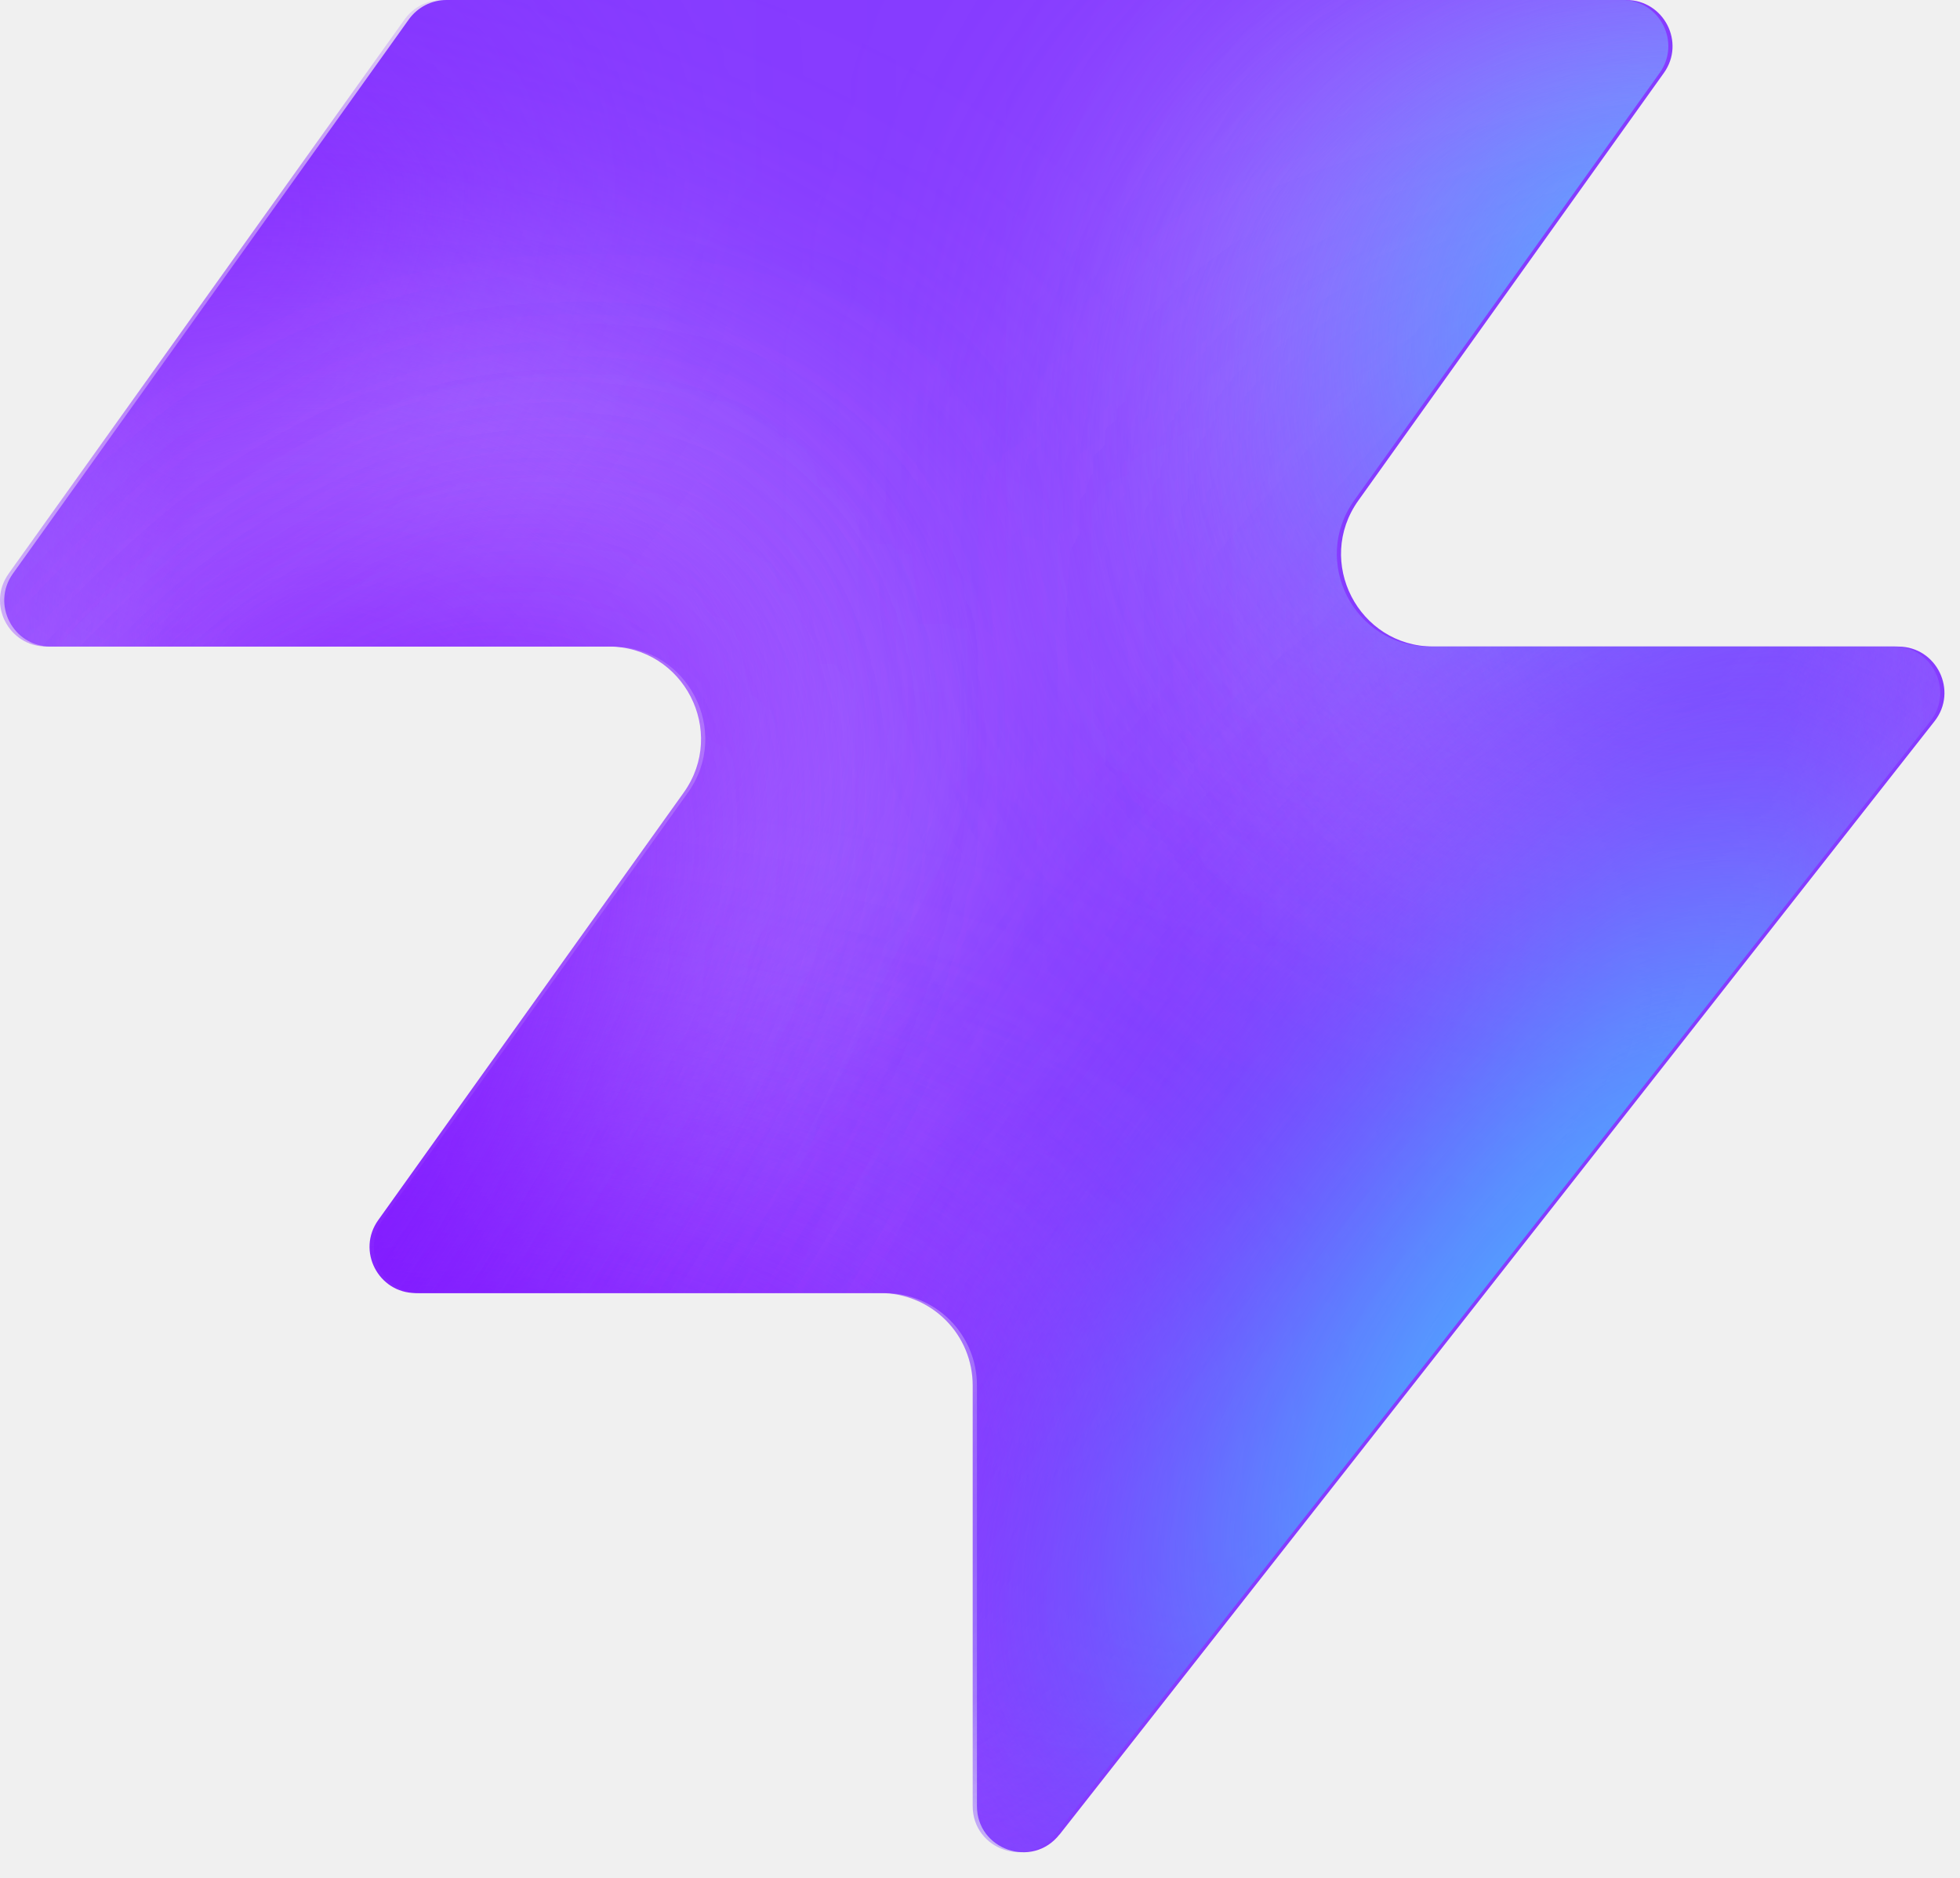
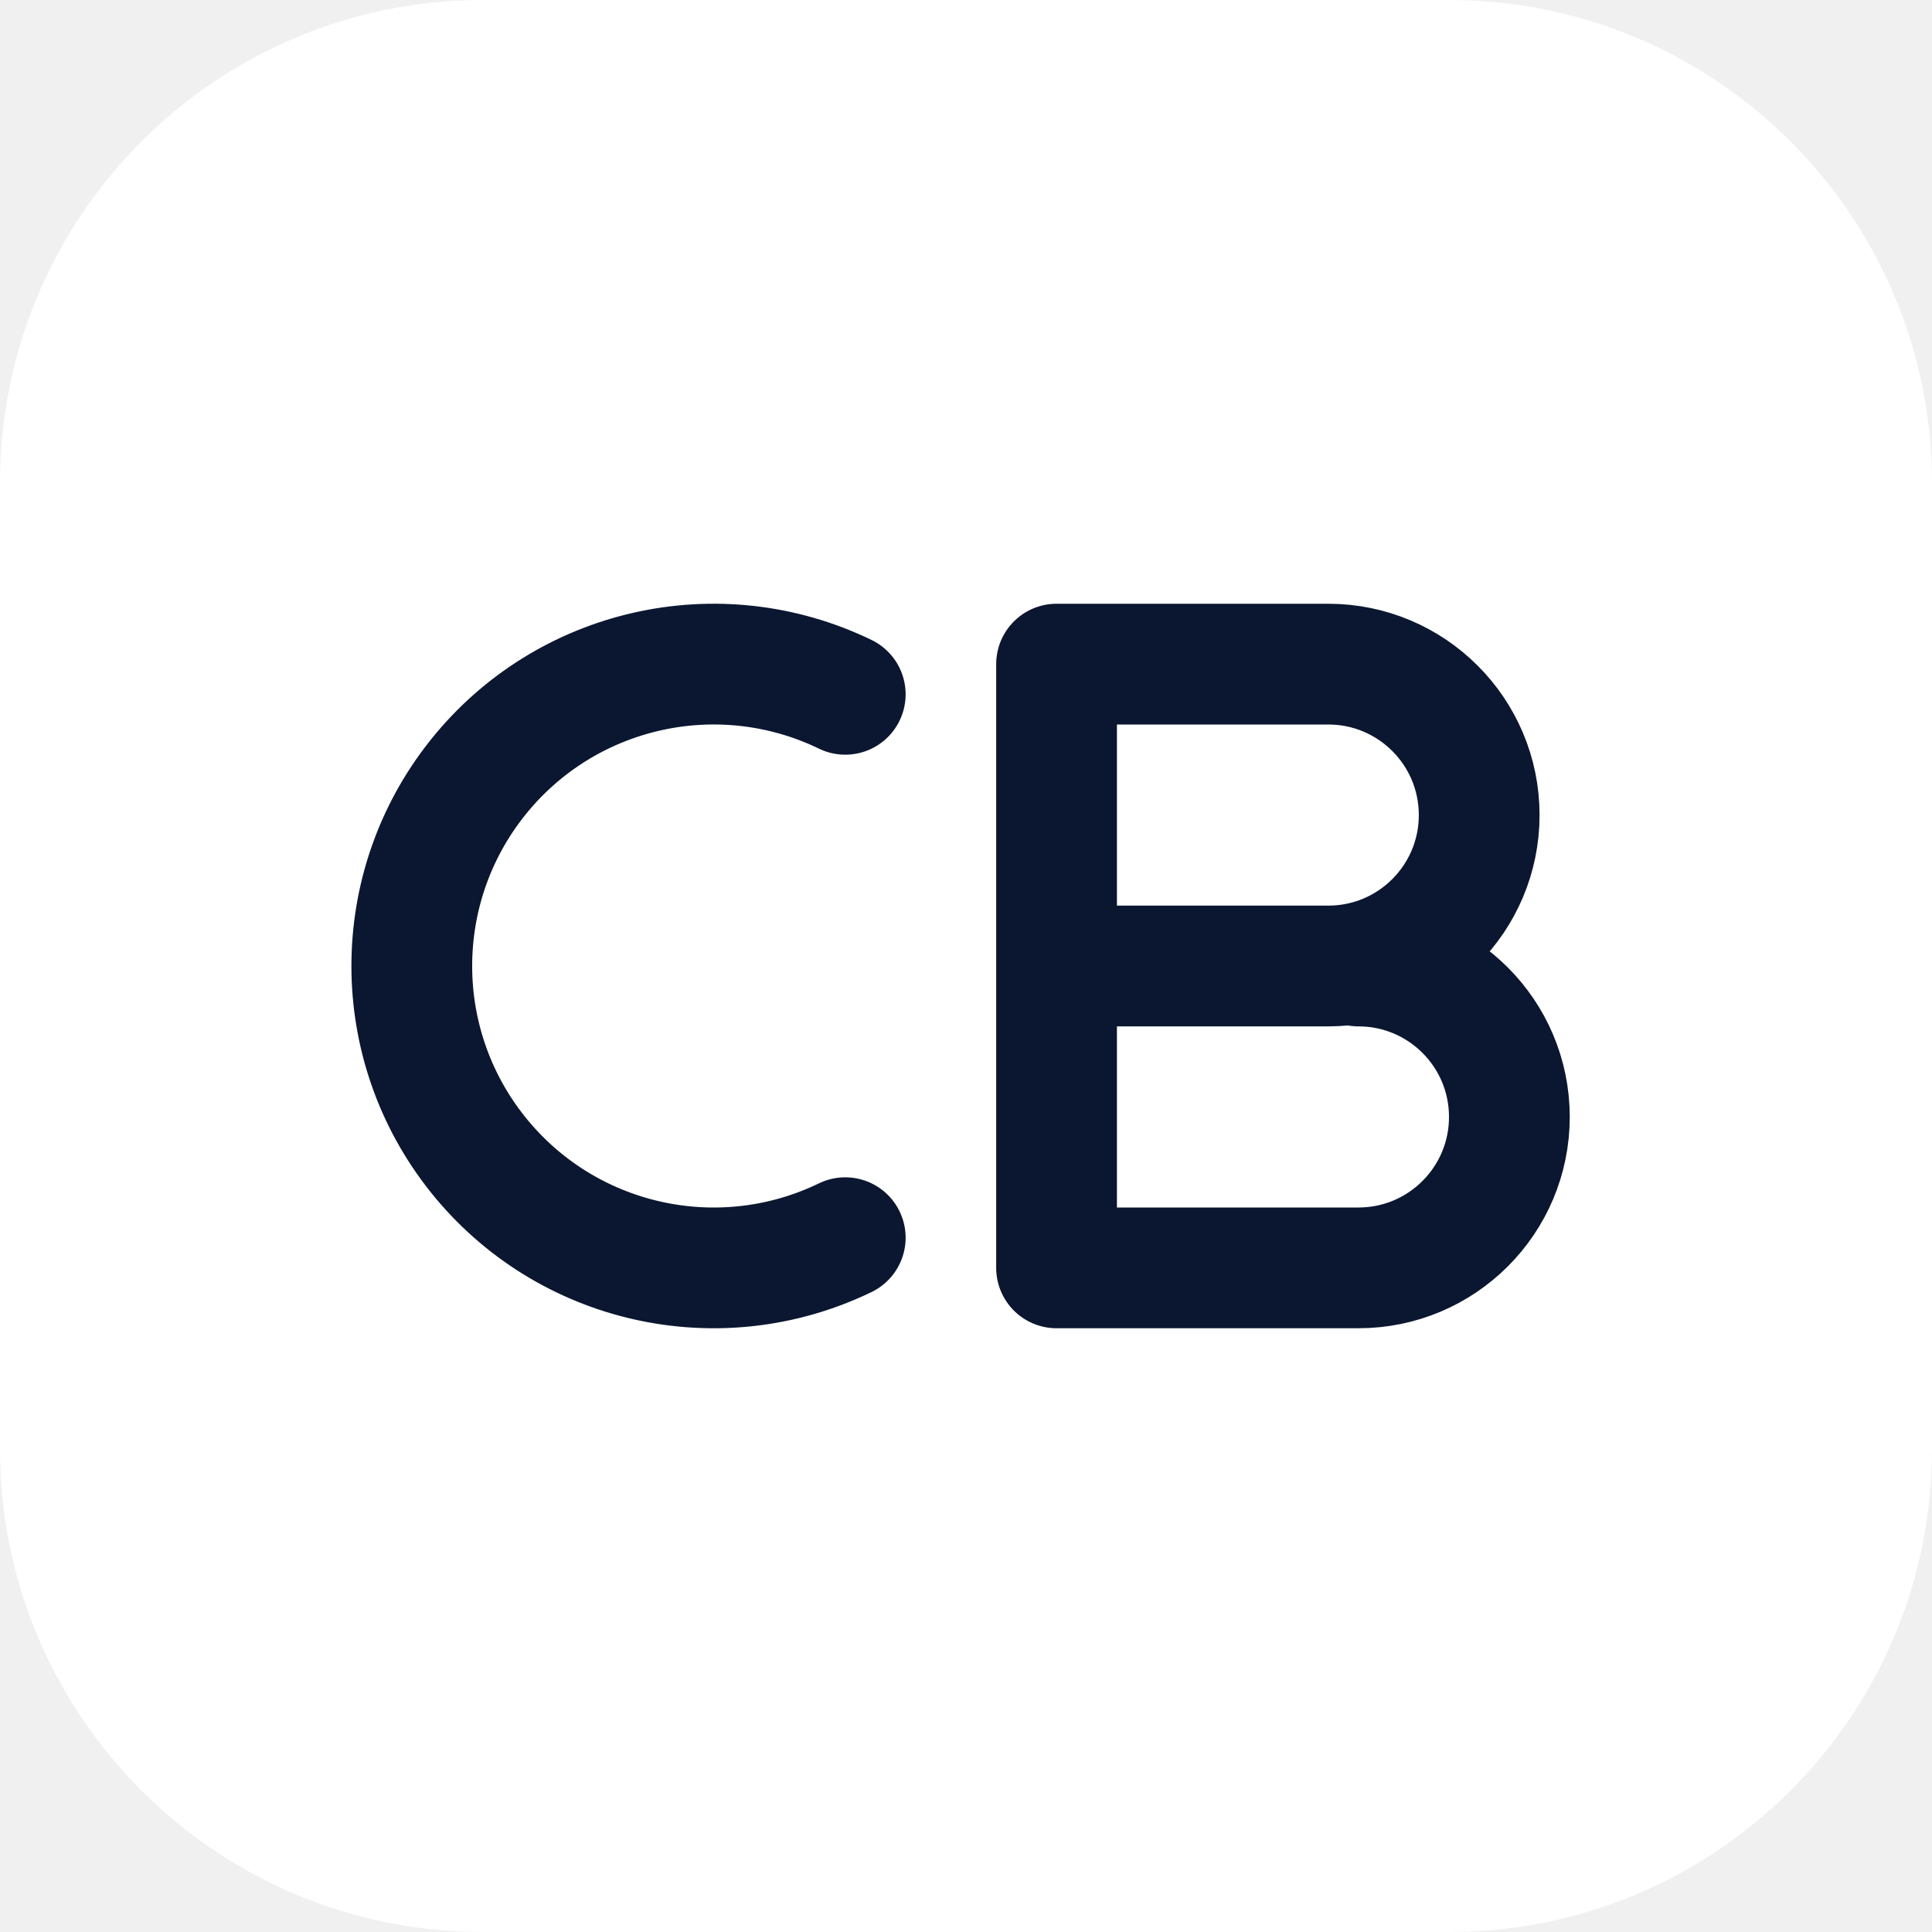
- <svg xmlns="http://www.w3.org/2000/svg" width="48" height="46" fill="none" viewBox="0 0 48 46">
-   <path fill="#863bff" d="M25.946 44.938c-.664.845-2.021.375-2.021-.698V33.937a2.26 2.26 0 0 0-2.262-2.262H10.287c-.92 0-1.456-1.04-.92-1.788l7.48-10.471c1.07-1.497 0-3.578-1.842-3.578H1.237c-.92 0-1.456-1.04-.92-1.788L10.013.474c.214-.297.556-.474.92-.474h28.894c.92 0 1.456 1.04.92 1.788l-7.48 10.471c-1.07 1.498 0 3.579 1.842 3.579h11.377c.943 0 1.473 1.088.89 1.83L25.947 44.94z" style="fill:#863bff;fill:color(display-p3 .525 .23 1);fill-opacity:1" />
-   <mask id="a" width="48" height="46" x="0" y="0" maskUnits="userSpaceOnUse" style="mask-type:alpha">
-     <path fill="#000" d="M25.842 44.938c-.664.844-2.021.375-2.021-.698V33.937a2.26 2.26 0 0 0-2.262-2.262H10.183c-.92 0-1.456-1.04-.92-1.788l7.48-10.471c1.07-1.498 0-3.579-1.842-3.579H1.133c-.92 0-1.456-1.04-.92-1.787L9.91.473c.214-.297.556-.474.92-.474h28.894c.92 0 1.456 1.04.92 1.788l-7.48 10.471c-1.07 1.498 0 3.578 1.842 3.578h11.377c.943 0 1.473 1.088.89 1.832L25.843 44.94z" style="fill:#000;fill-opacity:1" />
-   </mask>
-   <g mask="url(#a)">
-     <g filter="url(#b)">
-       <ellipse cx="5.508" cy="14.704" fill="#ede6ff" rx="5.508" ry="14.704" style="fill:#ede6ff;fill:color(display-p3 .927 .903 1);fill-opacity:1" transform="matrix(.00324 1 1 -.00324 -4.47 31.516)" />
-     </g>
-     <g filter="url(#c)">
-       <ellipse cx="10.399" cy="29.851" fill="#ede6ff" rx="10.399" ry="29.851" style="fill:#ede6ff;fill:color(display-p3 .927 .903 1);fill-opacity:1" transform="matrix(.00324 1 1 -.00324 -39.328 7.883)" />
-     </g>
-     <g filter="url(#d)">
-       <ellipse cx="5.508" cy="30.487" fill="#7e14ff" rx="5.508" ry="30.487" style="fill:#7e14ff;fill:color(display-p3 .492 .077 1);fill-opacity:1" transform="rotate(89.814 -25.913 -14.639)scale(1 -1)" />
-     </g>
-     <g filter="url(#e)">
-       <ellipse cx="5.508" cy="30.599" fill="#7e14ff" rx="5.508" ry="30.599" style="fill:#7e14ff;fill:color(display-p3 .492 .077 1);fill-opacity:1" transform="rotate(89.814 -32.644 -3.334)scale(1 -1)" />
-     </g>
-     <g filter="url(#f)">
-       <ellipse cx="5.508" cy="30.599" fill="#7e14ff" rx="5.508" ry="30.599" style="fill:#7e14ff;fill:color(display-p3 .492 .077 1);fill-opacity:1" transform="matrix(.00324 1 1 -.00324 -34.34 30.47)" />
-     </g>
-     <g filter="url(#g)">
-       <ellipse cx="14.072" cy="22.078" fill="#ede6ff" rx="14.072" ry="22.078" style="fill:#ede6ff;fill:color(display-p3 .927 .903 1);fill-opacity:1" transform="rotate(93.35 24.506 48.493)scale(-1 1)" />
-     </g>
-     <g filter="url(#h)">
-       <ellipse cx="3.47" cy="21.501" fill="#7e14ff" rx="3.47" ry="21.501" style="fill:#7e14ff;fill:color(display-p3 .492 .077 1);fill-opacity:1" transform="rotate(89.009 28.708 47.59)scale(-1 1)" />
-     </g>
-     <g filter="url(#i)">
-       <ellipse cx="3.47" cy="21.501" fill="#7e14ff" rx="3.47" ry="21.501" style="fill:#7e14ff;fill:color(display-p3 .492 .077 1);fill-opacity:1" transform="rotate(89.009 28.708 47.59)scale(-1 1)" />
-     </g>
-     <g filter="url(#j)">
-       <ellipse cx=".387" cy="8.972" fill="#7e14ff" rx="4.407" ry="29.108" style="fill:#7e14ff;fill:color(display-p3 .492 .077 1);fill-opacity:1" transform="rotate(39.51 .387 8.972)" />
-     </g>
-     <g filter="url(#k)">
-       <ellipse cx="47.523" cy="-6.092" fill="#7e14ff" rx="4.407" ry="29.108" style="fill:#7e14ff;fill:color(display-p3 .492 .077 1);fill-opacity:1" transform="rotate(37.892 47.523 -6.092)" />
-     </g>
-     <g filter="url(#l)">
-       <ellipse cx="41.412" cy="6.333" fill="#47bfff" rx="5.971" ry="9.665" style="fill:#47bfff;fill:color(display-p3 .28 .748 1);fill-opacity:1" transform="rotate(37.892 41.412 6.333)" />
-     </g>
-     <g filter="url(#m)">
-       <ellipse cx="-1.879" cy="38.332" fill="#7e14ff" rx="4.407" ry="29.108" style="fill:#7e14ff;fill:color(display-p3 .492 .077 1);fill-opacity:1" transform="rotate(37.892 -1.88 38.332)" />
-     </g>
-     <g filter="url(#n)">
-       <ellipse cx="-1.879" cy="38.332" fill="#7e14ff" rx="4.407" ry="29.108" style="fill:#7e14ff;fill:color(display-p3 .492 .077 1);fill-opacity:1" transform="rotate(37.892 -1.88 38.332)" />
-     </g>
-     <g filter="url(#o)">
-       <ellipse cx="35.651" cy="29.907" fill="#7e14ff" rx="4.407" ry="29.108" style="fill:#7e14ff;fill:color(display-p3 .492 .077 1);fill-opacity:1" transform="rotate(37.892 35.651 29.907)" />
-     </g>
-     <g filter="url(#p)">
-       <ellipse cx="38.418" cy="32.4" fill="#47bfff" rx="5.971" ry="15.297" style="fill:#47bfff;fill:color(display-p3 .28 .748 1);fill-opacity:1" transform="rotate(37.892 38.418 32.4)" />
-     </g>
-   </g>
-   <defs>
-     <filter id="b" width="60.045" height="41.654" x="-19.77" y="16.149" color-interpolation-filters="sRGB" filterUnits="userSpaceOnUse">
-       <feFlood flood-opacity="0" result="BackgroundImageFix" />
-       <feBlend in="SourceGraphic" in2="BackgroundImageFix" result="shape" />
-       <feGaussianBlur result="effect1_foregroundBlur_2002_17158" stdDeviation="7.659" />
-     </filter>
-     <filter id="c" width="90.34" height="51.437" x="-54.613" y="-7.533" color-interpolation-filters="sRGB" filterUnits="userSpaceOnUse">
-       <feFlood flood-opacity="0" result="BackgroundImageFix" />
-       <feBlend in="SourceGraphic" in2="BackgroundImageFix" result="shape" />
-       <feGaussianBlur result="effect1_foregroundBlur_2002_17158" stdDeviation="7.659" />
-     </filter>
-     <filter id="d" width="79.355" height="29.4" x="-49.64" y="2.03" color-interpolation-filters="sRGB" filterUnits="userSpaceOnUse">
-       <feFlood flood-opacity="0" result="BackgroundImageFix" />
-       <feBlend in="SourceGraphic" in2="BackgroundImageFix" result="shape" />
-       <feGaussianBlur result="effect1_foregroundBlur_2002_17158" stdDeviation="4.596" />
-     </filter>
-     <filter id="e" width="79.579" height="29.4" x="-45.045" y="20.029" color-interpolation-filters="sRGB" filterUnits="userSpaceOnUse">
-       <feFlood flood-opacity="0" result="BackgroundImageFix" />
-       <feBlend in="SourceGraphic" in2="BackgroundImageFix" result="shape" />
-       <feGaussianBlur result="effect1_foregroundBlur_2002_17158" stdDeviation="4.596" />
-     </filter>
-     <filter id="f" width="79.579" height="29.4" x="-43.513" y="21.178" color-interpolation-filters="sRGB" filterUnits="userSpaceOnUse">
-       <feFlood flood-opacity="0" result="BackgroundImageFix" />
-       <feBlend in="SourceGraphic" in2="BackgroundImageFix" result="shape" />
-       <feGaussianBlur result="effect1_foregroundBlur_2002_17158" stdDeviation="4.596" />
-     </filter>
-     <filter id="g" width="74.749" height="58.852" x="15.756" y="-17.901" color-interpolation-filters="sRGB" filterUnits="userSpaceOnUse">
-       <feFlood flood-opacity="0" result="BackgroundImageFix" />
-       <feBlend in="SourceGraphic" in2="BackgroundImageFix" result="shape" />
-       <feGaussianBlur result="effect1_foregroundBlur_2002_17158" stdDeviation="7.659" />
-     </filter>
-     <filter id="h" width="61.377" height="25.362" x="23.548" y="2.284" color-interpolation-filters="sRGB" filterUnits="userSpaceOnUse">
-       <feFlood flood-opacity="0" result="BackgroundImageFix" />
-       <feBlend in="SourceGraphic" in2="BackgroundImageFix" result="shape" />
-       <feGaussianBlur result="effect1_foregroundBlur_2002_17158" stdDeviation="4.596" />
-     </filter>
-     <filter id="i" width="61.377" height="25.362" x="23.548" y="2.284" color-interpolation-filters="sRGB" filterUnits="userSpaceOnUse">
-       <feFlood flood-opacity="0" result="BackgroundImageFix" />
-       <feBlend in="SourceGraphic" in2="BackgroundImageFix" result="shape" />
-       <feGaussianBlur result="effect1_foregroundBlur_2002_17158" stdDeviation="4.596" />
-     </filter>
-     <filter id="j" width="56.045" height="63.649" x="-27.636" y="-22.853" color-interpolation-filters="sRGB" filterUnits="userSpaceOnUse">
-       <feFlood flood-opacity="0" result="BackgroundImageFix" />
-       <feBlend in="SourceGraphic" in2="BackgroundImageFix" result="shape" />
-       <feGaussianBlur result="effect1_foregroundBlur_2002_17158" stdDeviation="4.596" />
-     </filter>
-     <filter id="k" width="54.814" height="64.646" x="20.116" y="-38.415" color-interpolation-filters="sRGB" filterUnits="userSpaceOnUse">
-       <feFlood flood-opacity="0" result="BackgroundImageFix" />
-       <feBlend in="SourceGraphic" in2="BackgroundImageFix" result="shape" />
-       <feGaussianBlur result="effect1_foregroundBlur_2002_17158" stdDeviation="4.596" />
-     </filter>
-     <filter id="l" width="33.541" height="35.313" x="24.641" y="-11.323" color-interpolation-filters="sRGB" filterUnits="userSpaceOnUse">
-       <feFlood flood-opacity="0" result="BackgroundImageFix" />
-       <feBlend in="SourceGraphic" in2="BackgroundImageFix" result="shape" />
-       <feGaussianBlur result="effect1_foregroundBlur_2002_17158" stdDeviation="4.596" />
-     </filter>
-     <filter id="m" width="54.814" height="64.646" x="-29.286" y="6.009" color-interpolation-filters="sRGB" filterUnits="userSpaceOnUse">
-       <feFlood flood-opacity="0" result="BackgroundImageFix" />
-       <feBlend in="SourceGraphic" in2="BackgroundImageFix" result="shape" />
-       <feGaussianBlur result="effect1_foregroundBlur_2002_17158" stdDeviation="4.596" />
-     </filter>
-     <filter id="n" width="54.814" height="64.646" x="-29.286" y="6.009" color-interpolation-filters="sRGB" filterUnits="userSpaceOnUse">
-       <feFlood flood-opacity="0" result="BackgroundImageFix" />
-       <feBlend in="SourceGraphic" in2="BackgroundImageFix" result="shape" />
-       <feGaussianBlur result="effect1_foregroundBlur_2002_17158" stdDeviation="4.596" />
-     </filter>
-     <filter id="o" width="54.814" height="64.646" x="8.244" y="-2.416" color-interpolation-filters="sRGB" filterUnits="userSpaceOnUse">
-       <feFlood flood-opacity="0" result="BackgroundImageFix" />
-       <feBlend in="SourceGraphic" in2="BackgroundImageFix" result="shape" />
-       <feGaussianBlur result="effect1_foregroundBlur_2002_17158" stdDeviation="4.596" />
-     </filter>
-     <filter id="p" width="39.409" height="43.623" x="18.713" y="10.588" color-interpolation-filters="sRGB" filterUnits="userSpaceOnUse">
-       <feFlood flood-opacity="0" result="BackgroundImageFix" />
-       <feBlend in="SourceGraphic" in2="BackgroundImageFix" result="shape" />
-       <feGaussianBlur result="effect1_foregroundBlur_2002_17158" stdDeviation="4.596" />
-     </filter>
-   </defs>
+ <svg xmlns="http://www.w3.org/2000/svg" viewBox="0 0 64 64">
+   <rect width="64" height="64" rx="16" fill="#fff" />
+   <path d="M28 23a10 10 0 1 0 0 18M35 22h9a5 5 0 0 1 0 10h-9m0-10v20h10a5 5 0 0 0 0-10" fill="none" stroke="#0b1730" stroke-width="4" stroke-linecap="round" stroke-linejoin="round" />
</svg>
